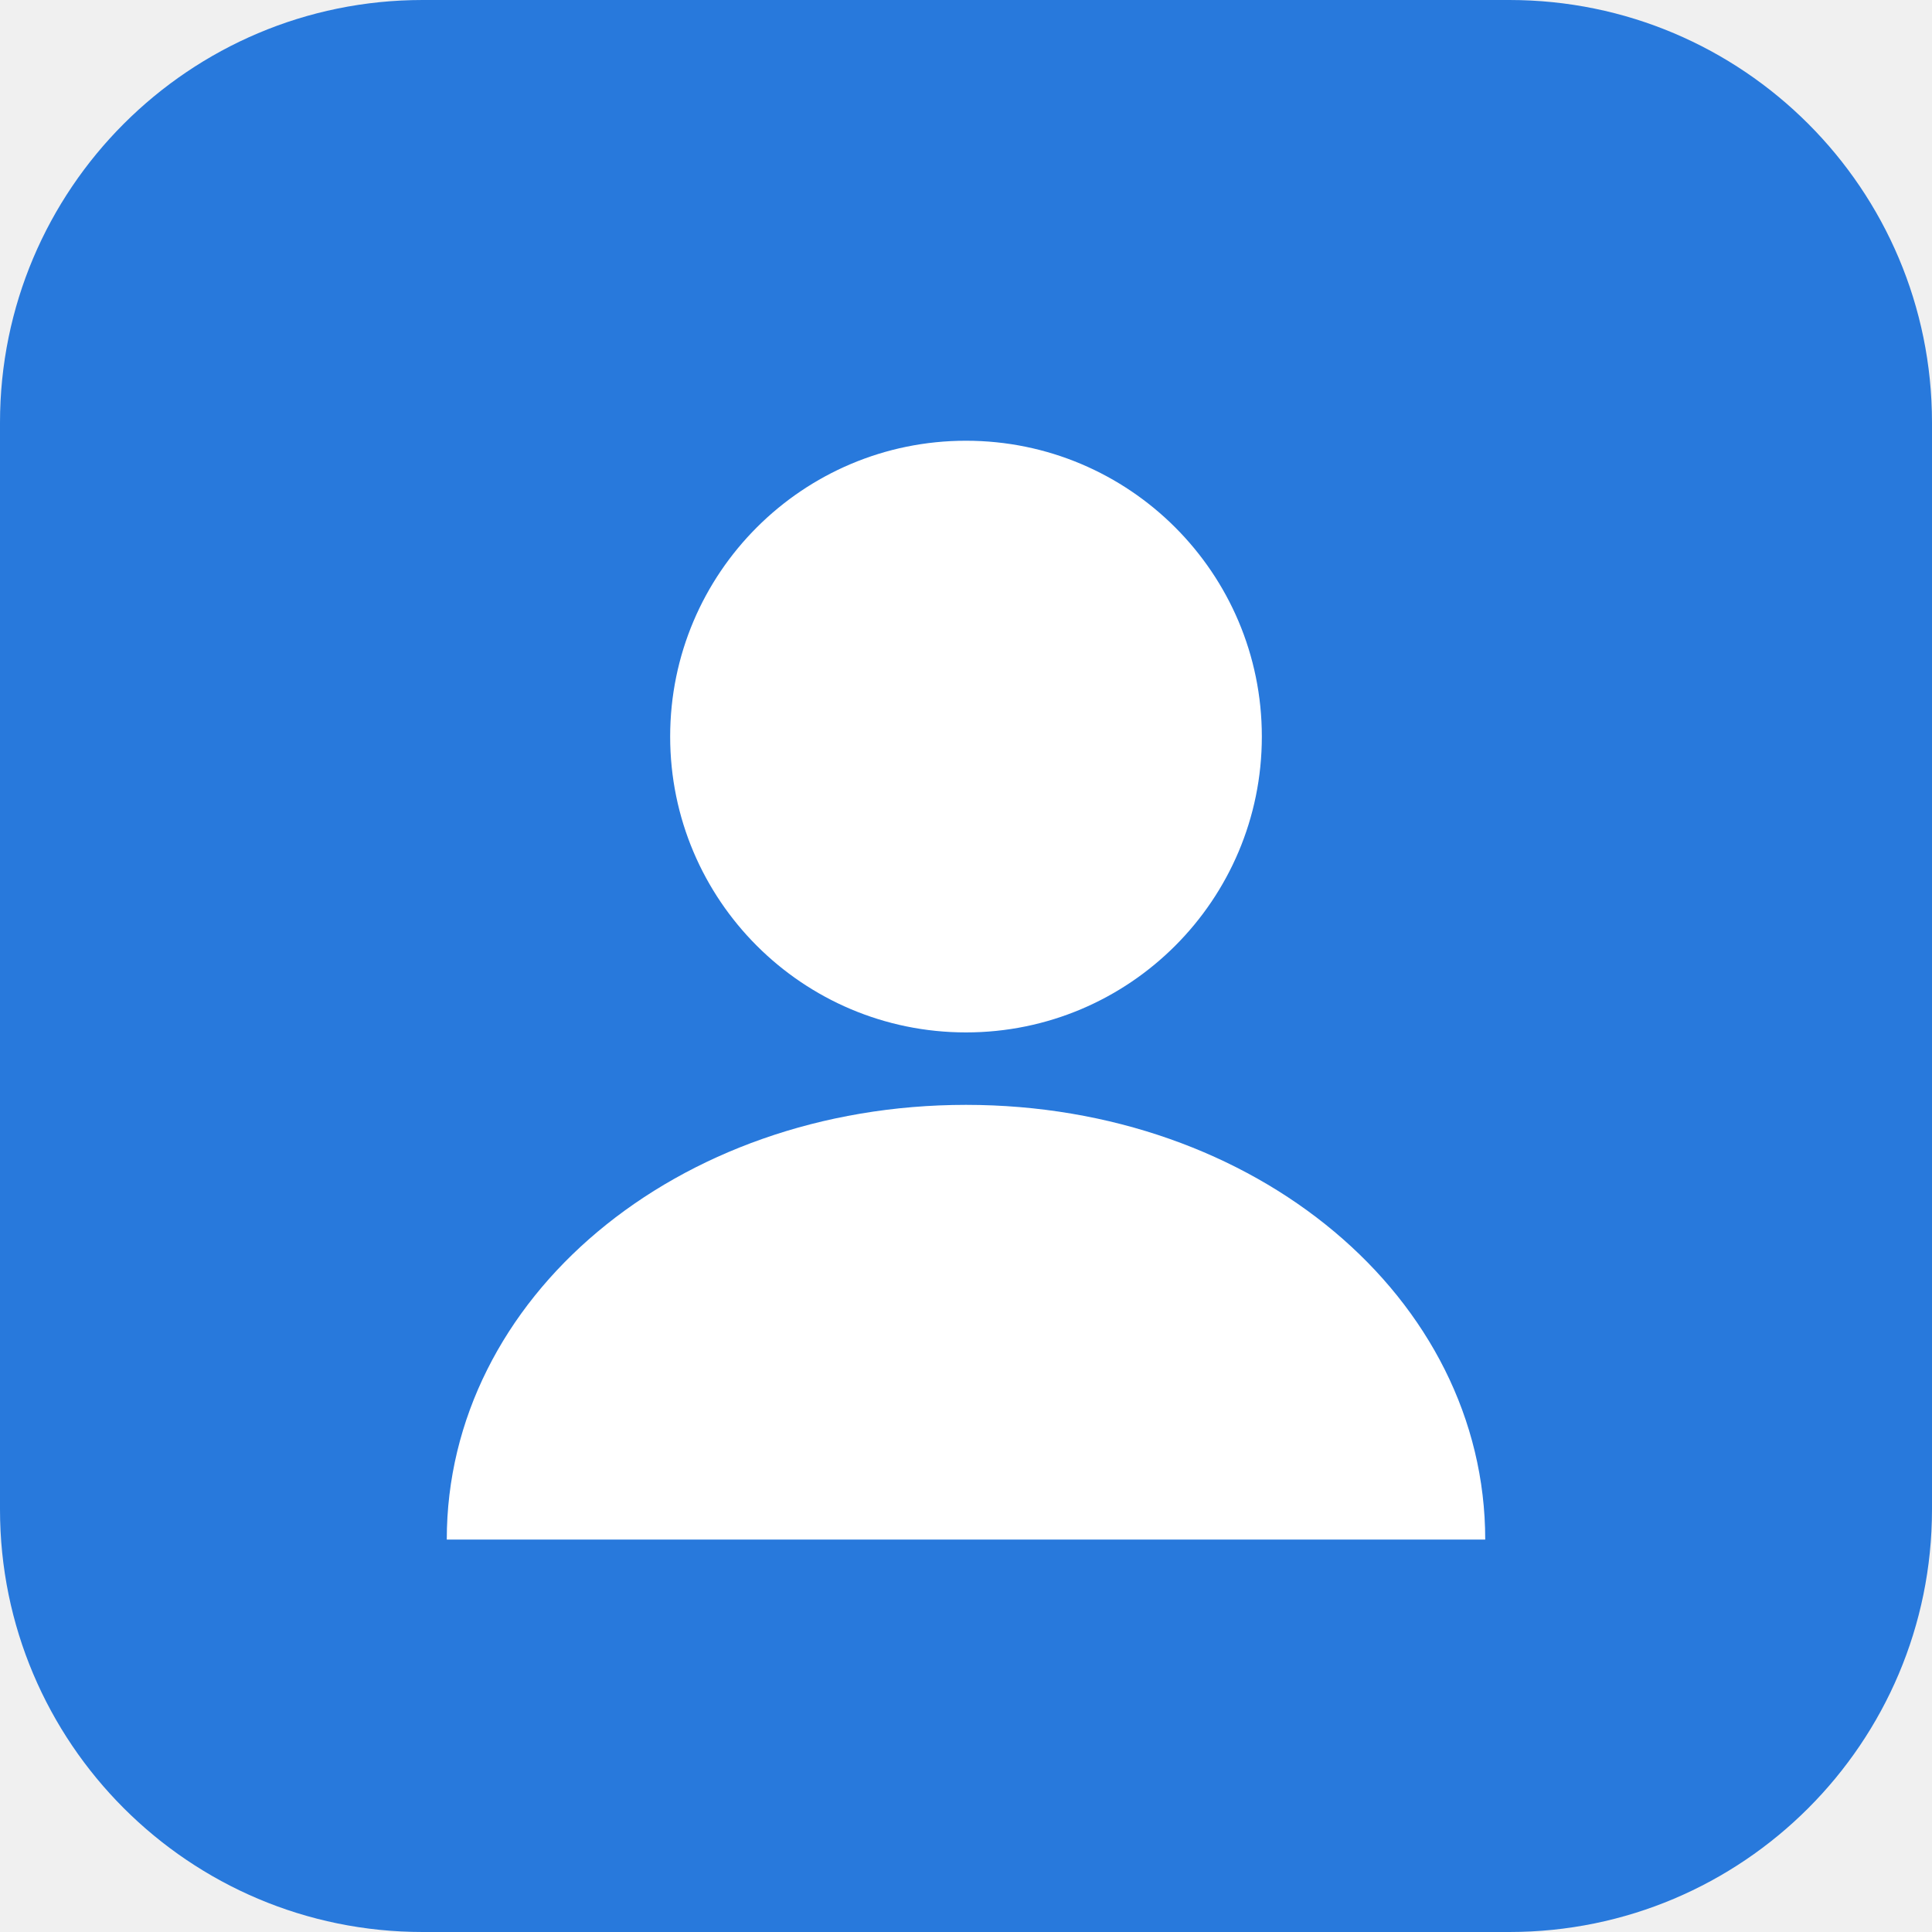
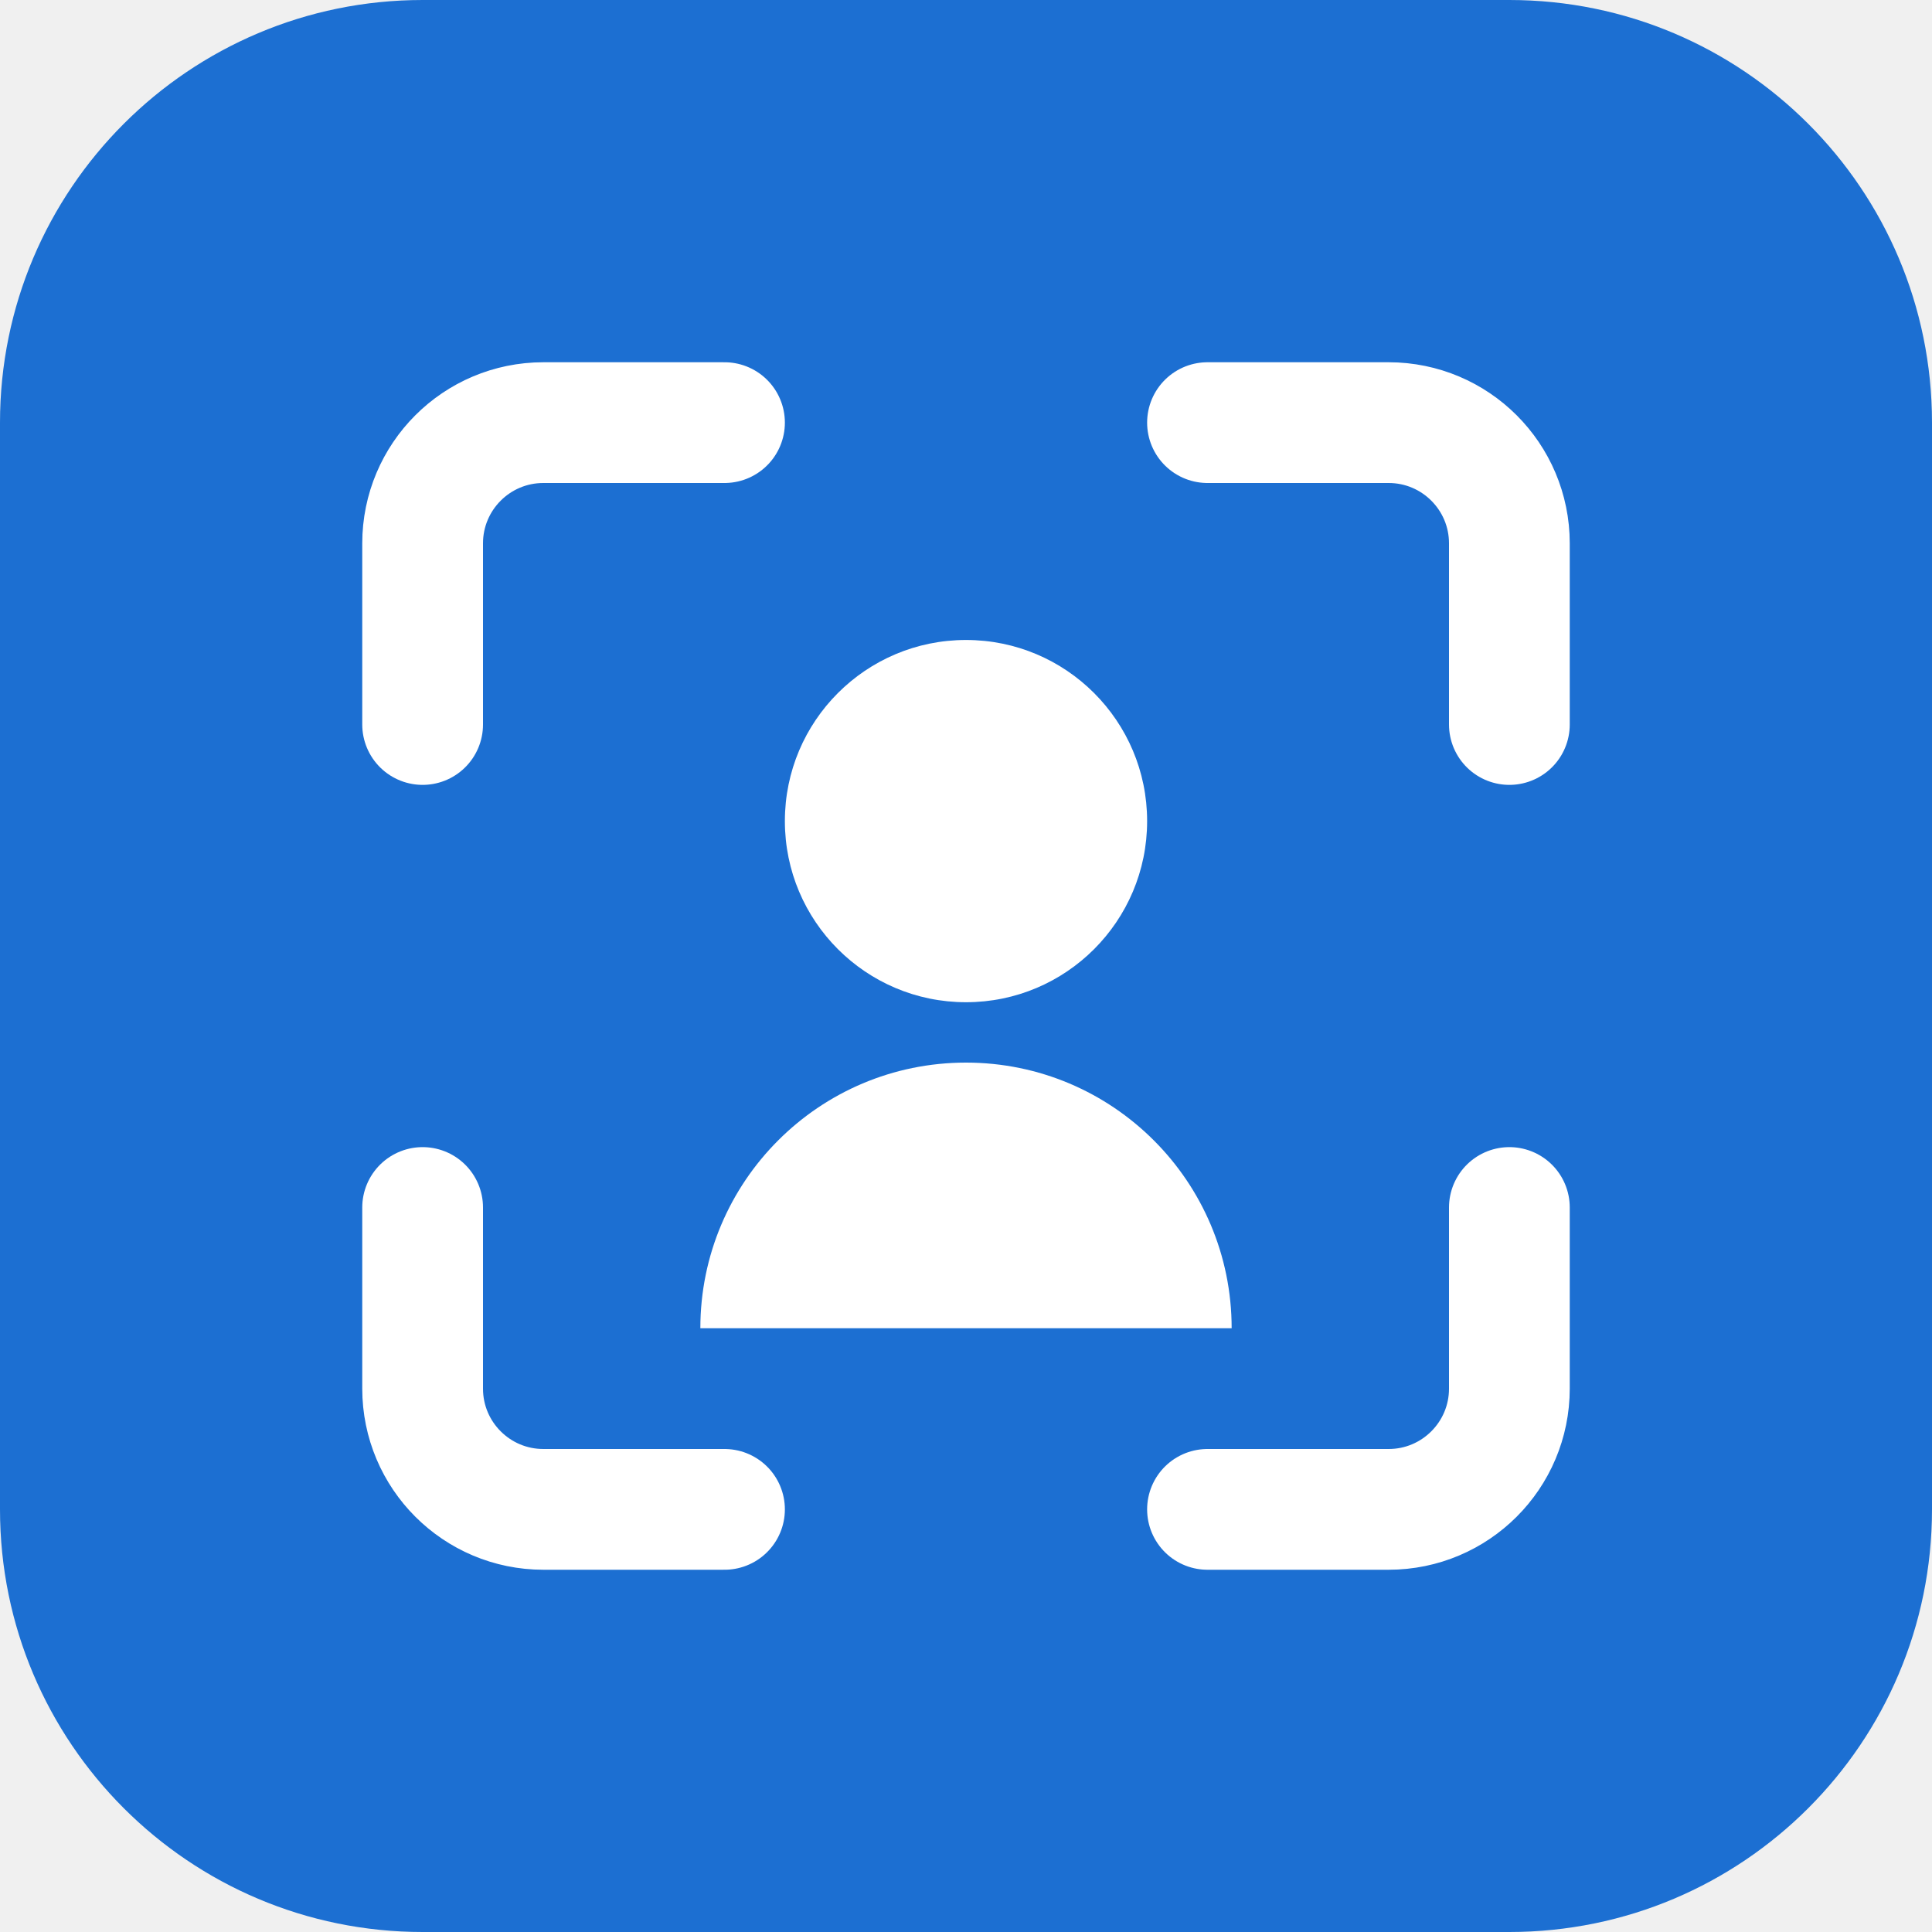
- <svg xmlns="http://www.w3.org/2000/svg" viewBox="0 0 32 32" width="32" height="32" role="img" aria-label="Kiosk attendance">
-   <rect width="32" height="32" rx="7" fill="#2879dc" />
-   <circle cx="16" cy="12.2" r="4.9" fill="#fff" />
-   <path d="M16 18.3c-4.8 0-8.6 3.2-8.6 7.2h17.2c0-4-3.8-7.2-8.6-7.2z" fill="#fff" />
+ <svg xmlns="http://www.w3.org/2000/svg" viewBox="0 0 32 32" width="32" height="32" role="img" aria-label="Nhân Lực">
+   <rect width="32" height="32" rx="7" fill="#1c6fd2" />
+   <g fill="none" stroke="#fff" stroke-width="2" stroke-linecap="round">
+     <path d="M7 12V9a2 2 0 0 1 2-2h3" />
+     <path d="M20 7h3a2 2 0 0 1 2 2v3" />
+     <path d="M25 20v3a2 2 0 0 1-2 2h-3" />
+     <path d="M12 25H9a2 2 0 0 1-2-2v-3" />
+   </g>
+   <circle cx="16" cy="13.6" r="3" fill="#fff" />
+   <path d="M11.6 22a4.4 4.4 0 0 1 8.8 0z" fill="#fff" />
</svg>
